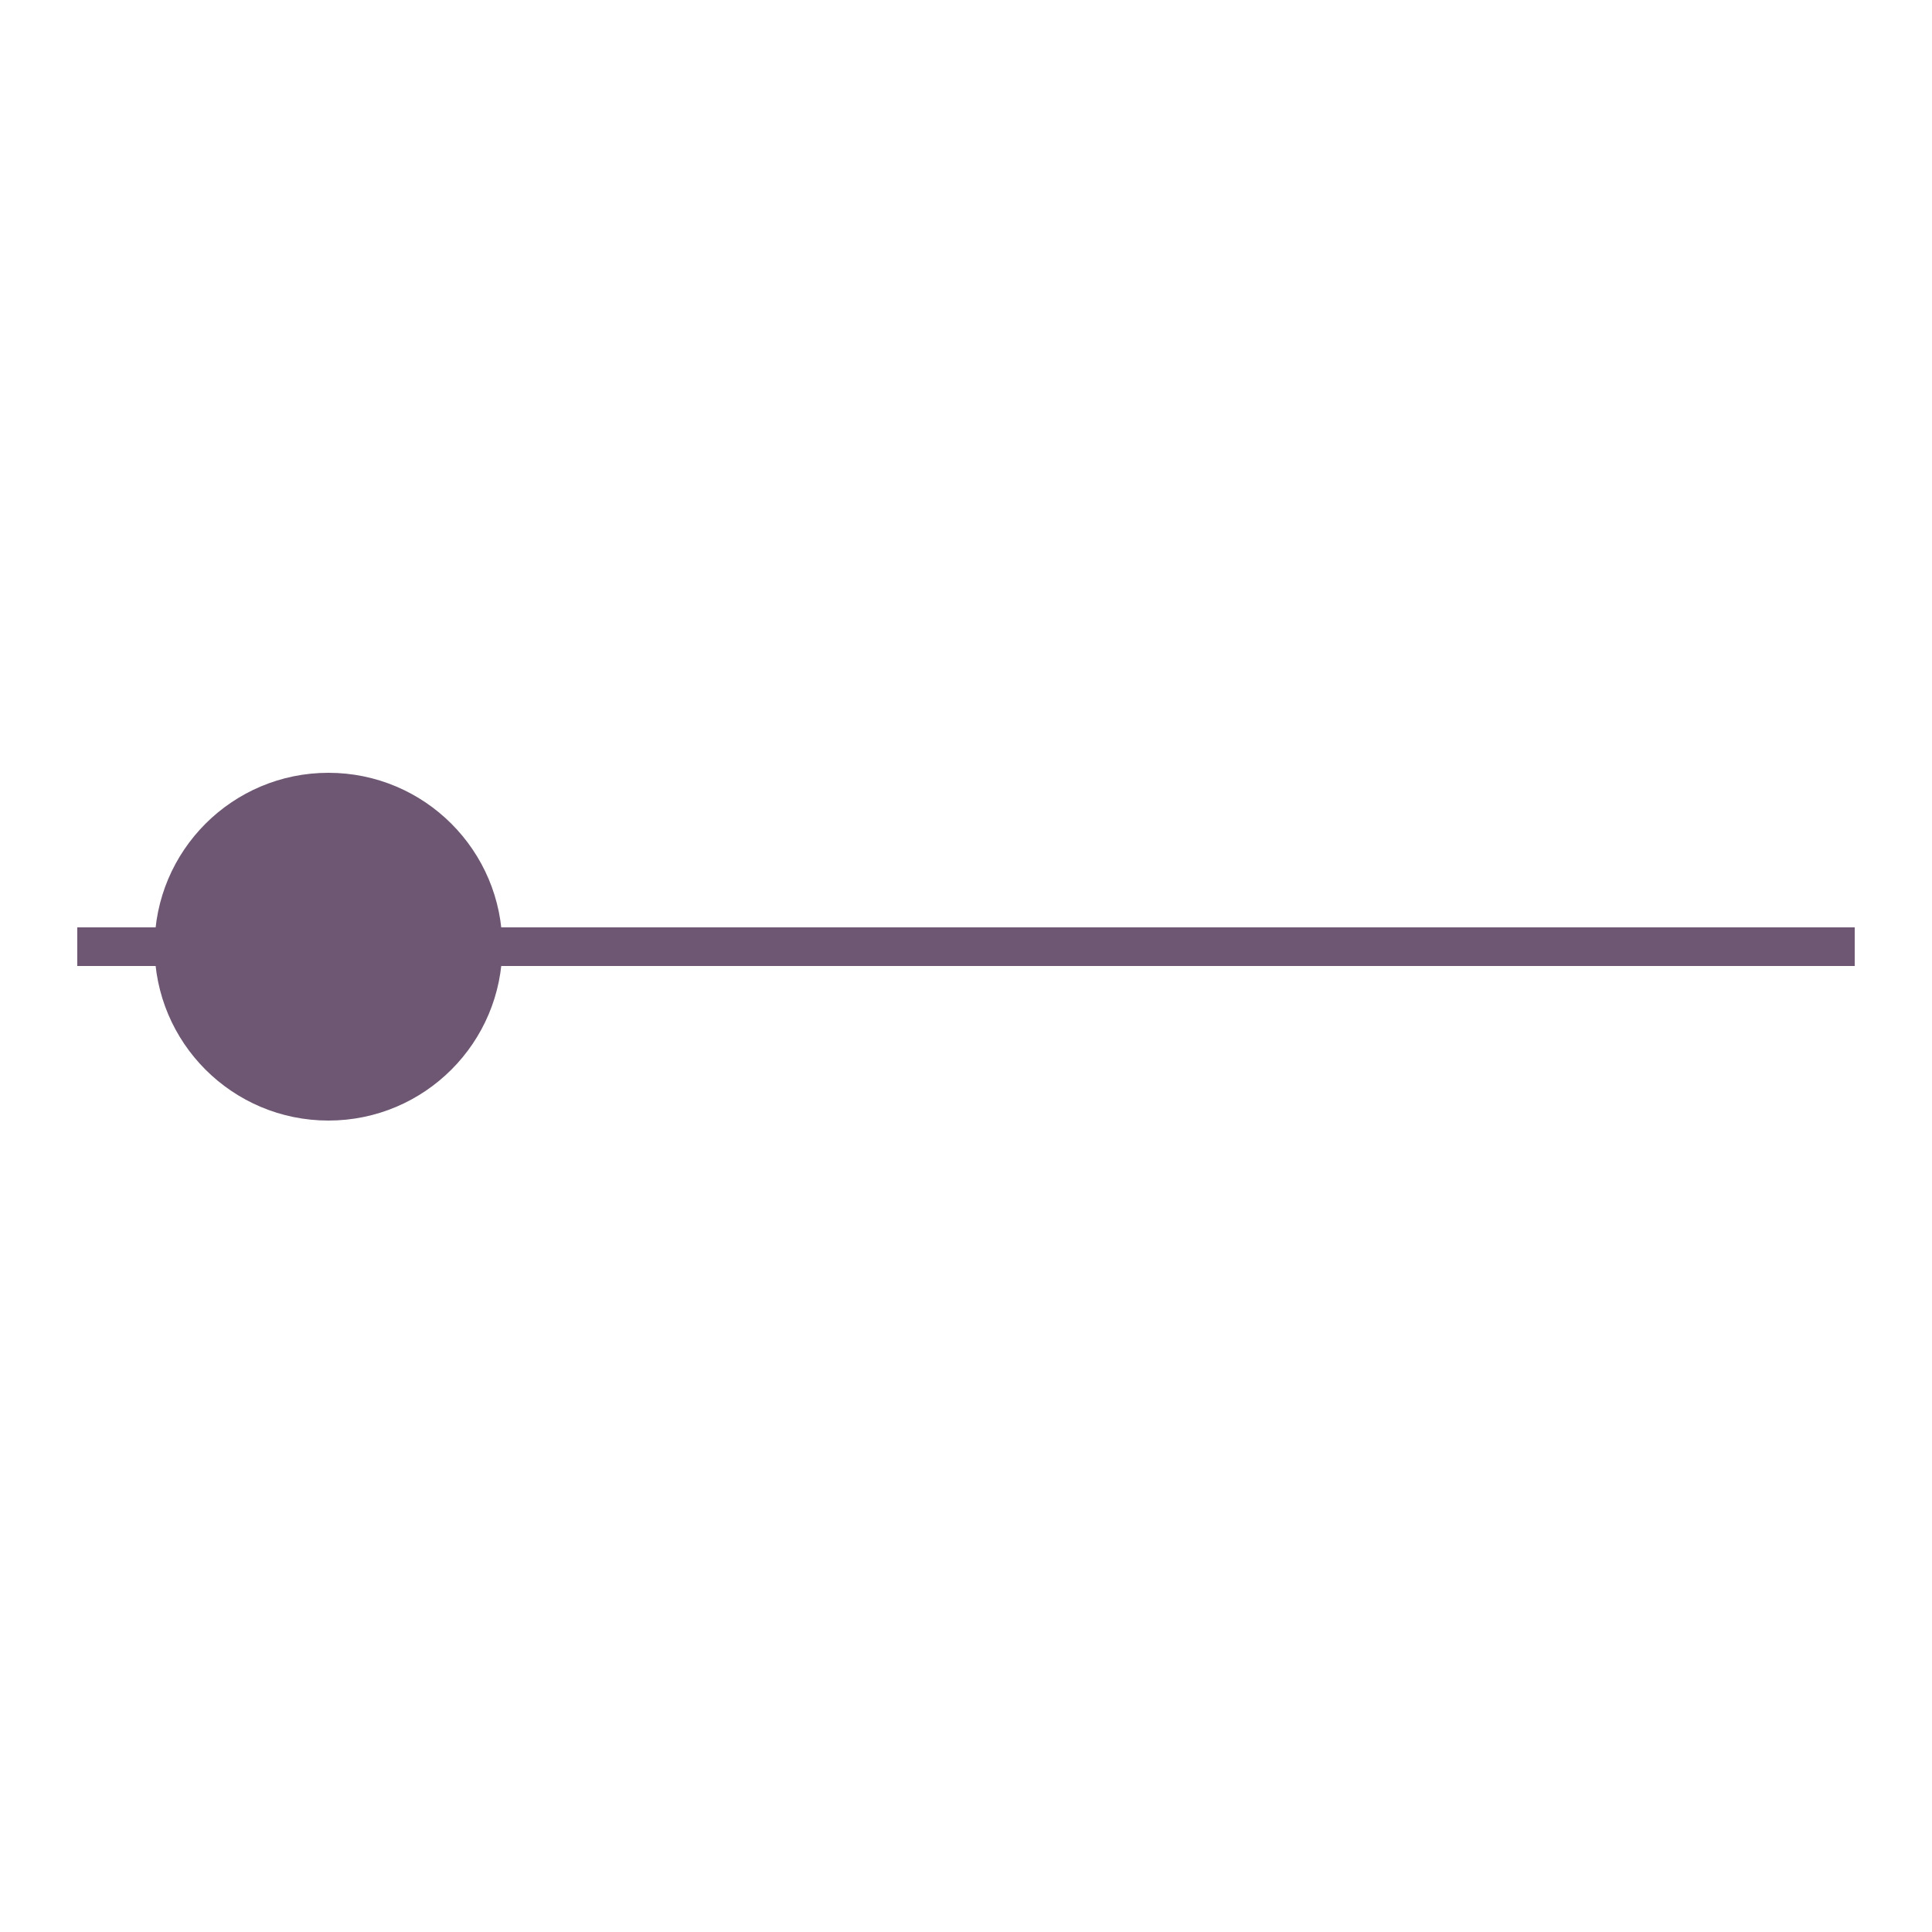
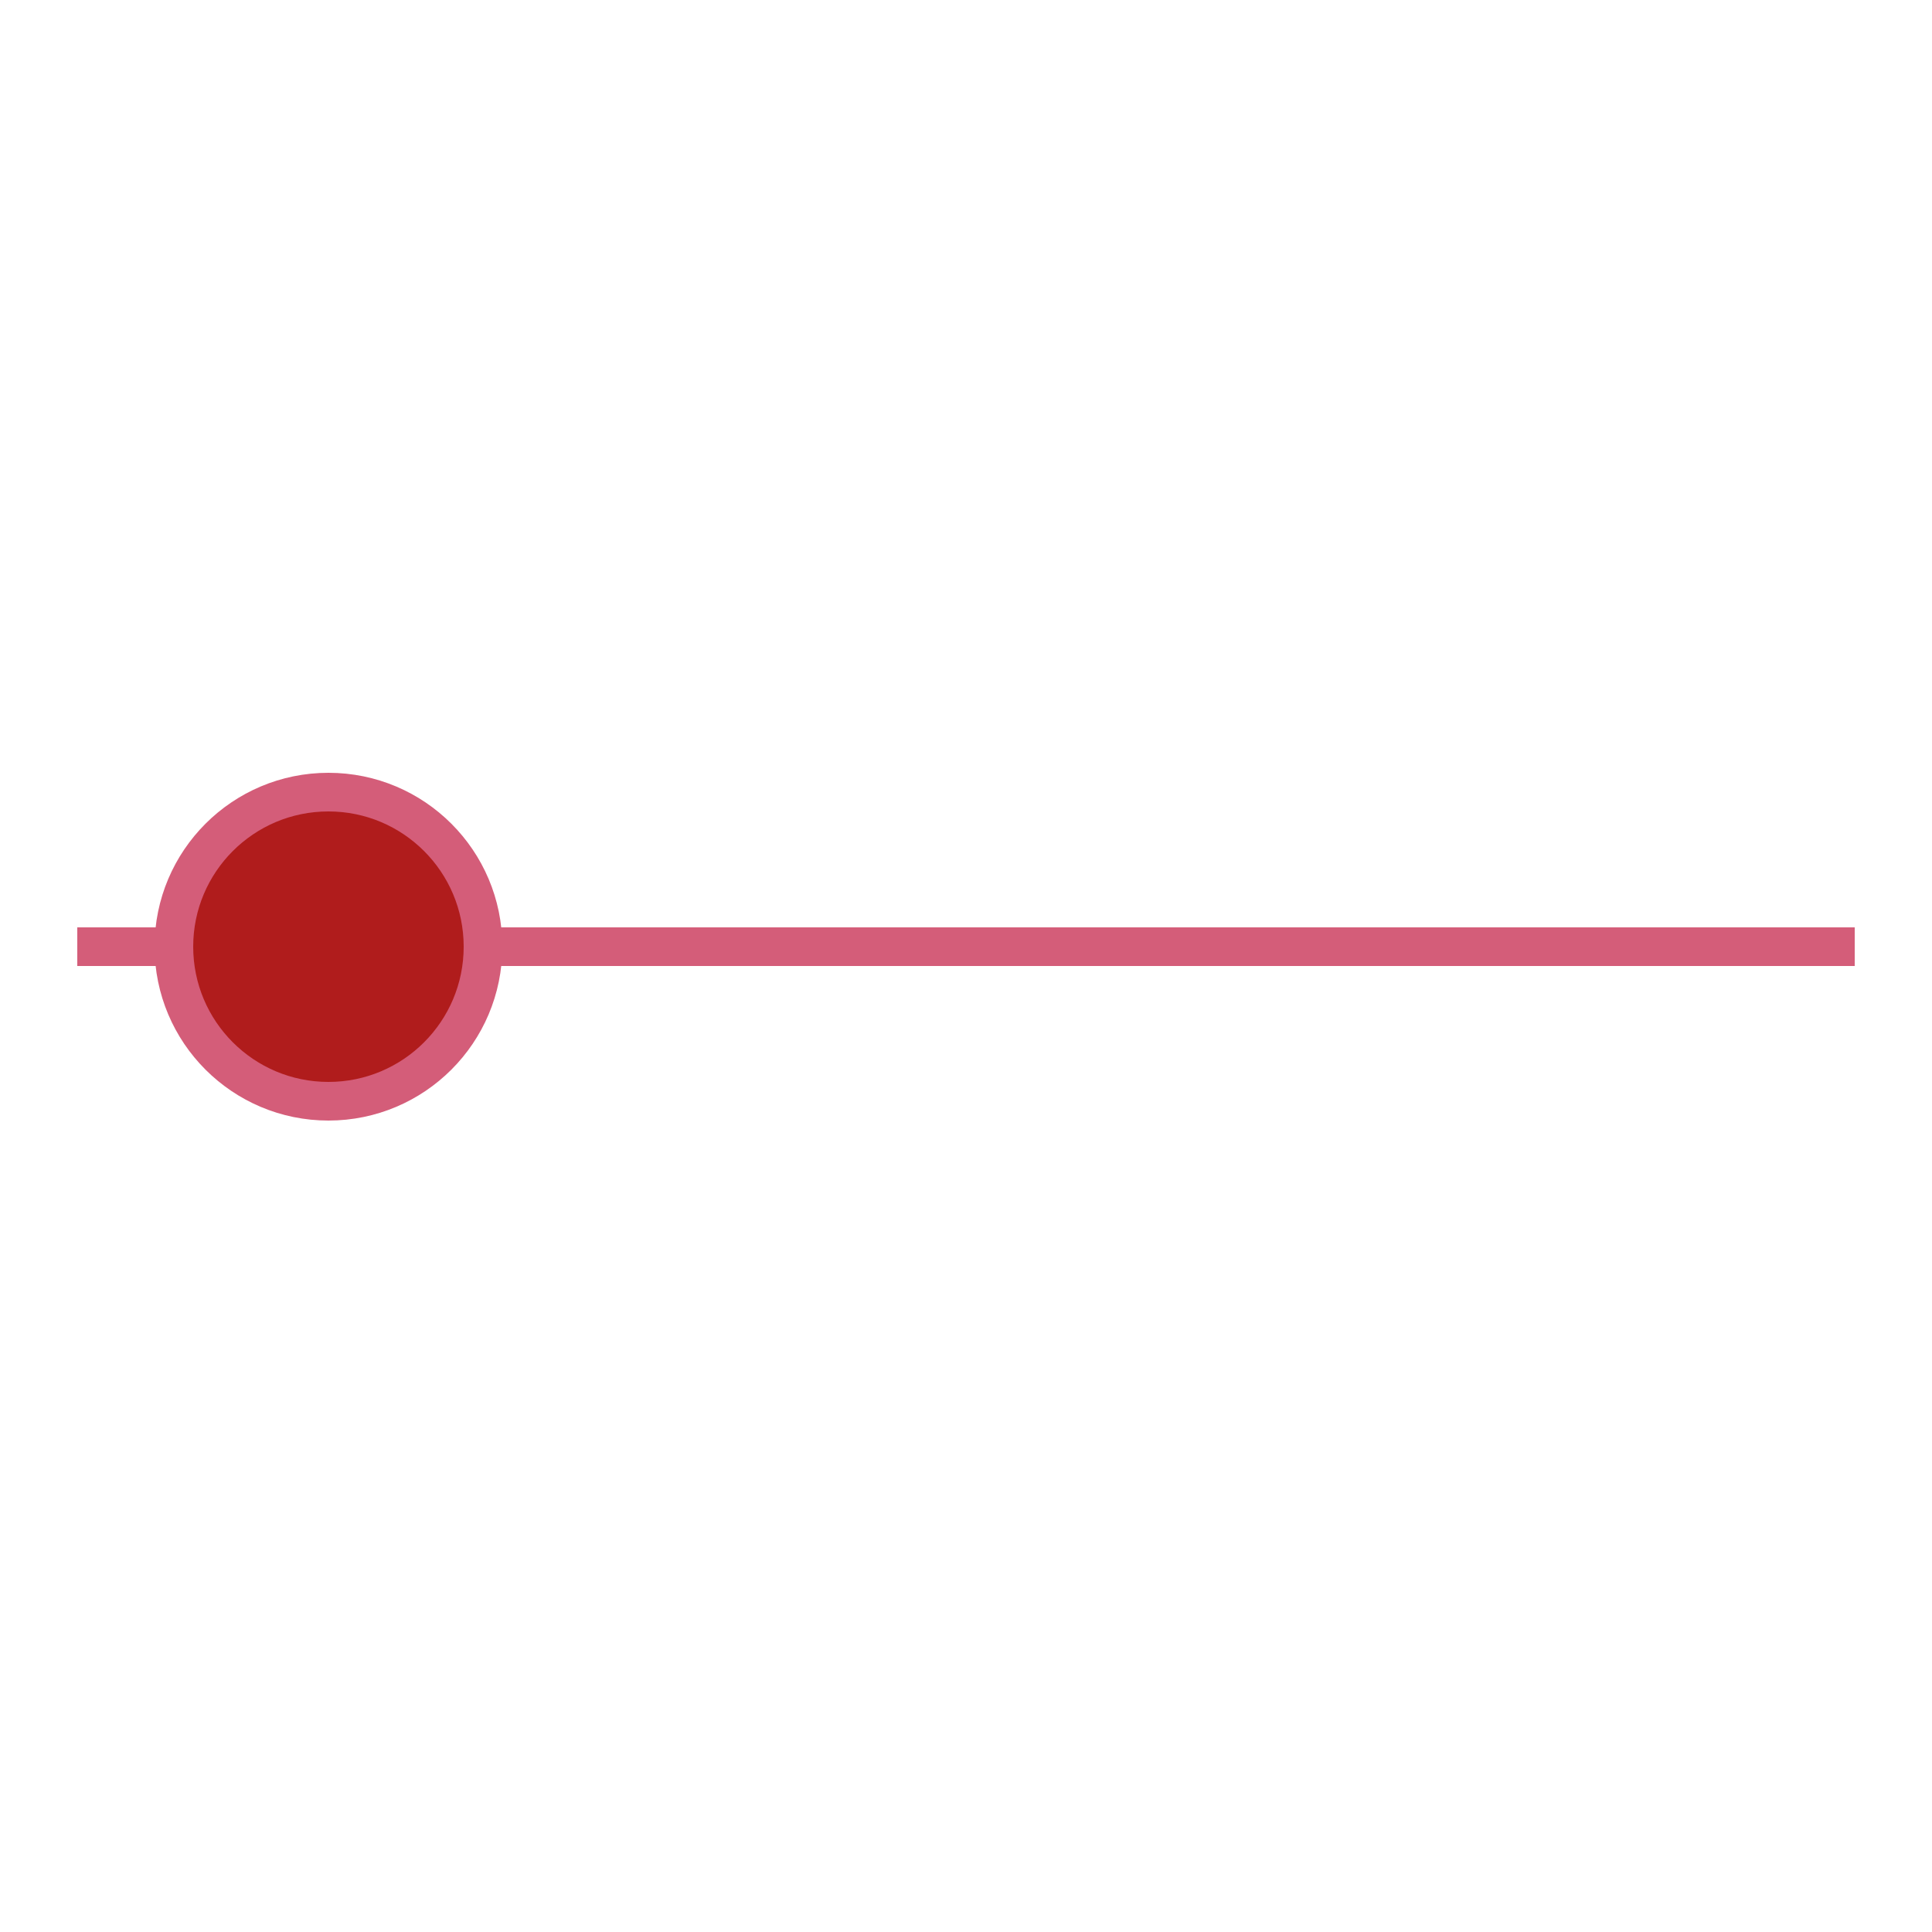
<svg xmlns="http://www.w3.org/2000/svg" width="100" height="100" viewBox="0 0 100 100" fill="none">
  <style>
    
      .line-slider1 {animation:line-slider1-adjust 3s infinite;}
      @keyframes line-slider1-adjust {
        20%{transform:translate3d(0, 0, 0);}
        50%{transform:translate3d(66px, 0, 0);}
        60%{transform:translate3d(66px, 0, 0);}
        90%{transform:translate3d(0, 0, 0);}
        100%{transform:translate3d(0, 0, 0);}
      }
    
  </style>
-   <line x1="4" y1="49" x2="96" y2="49" stroke="#6e5773" stroke-width="2px" />
-   <circle class="line-slider1" cx="17" cy="49" r="8" fill="#6e5773" stroke="#6e5773" stroke-width="2px" style="animation-duration: 3s;" />
+   <line x1="4" y1="49" x2="96" y2="49" stroke="#d45d79" stroke-width="2px" />
+   <circle class="line-slider1" cx="17" cy="49" r="8" fill="#b01c1c" stroke="#d45d79" stroke-width="2px" style="animation-duration: 3s;" />
</svg>
